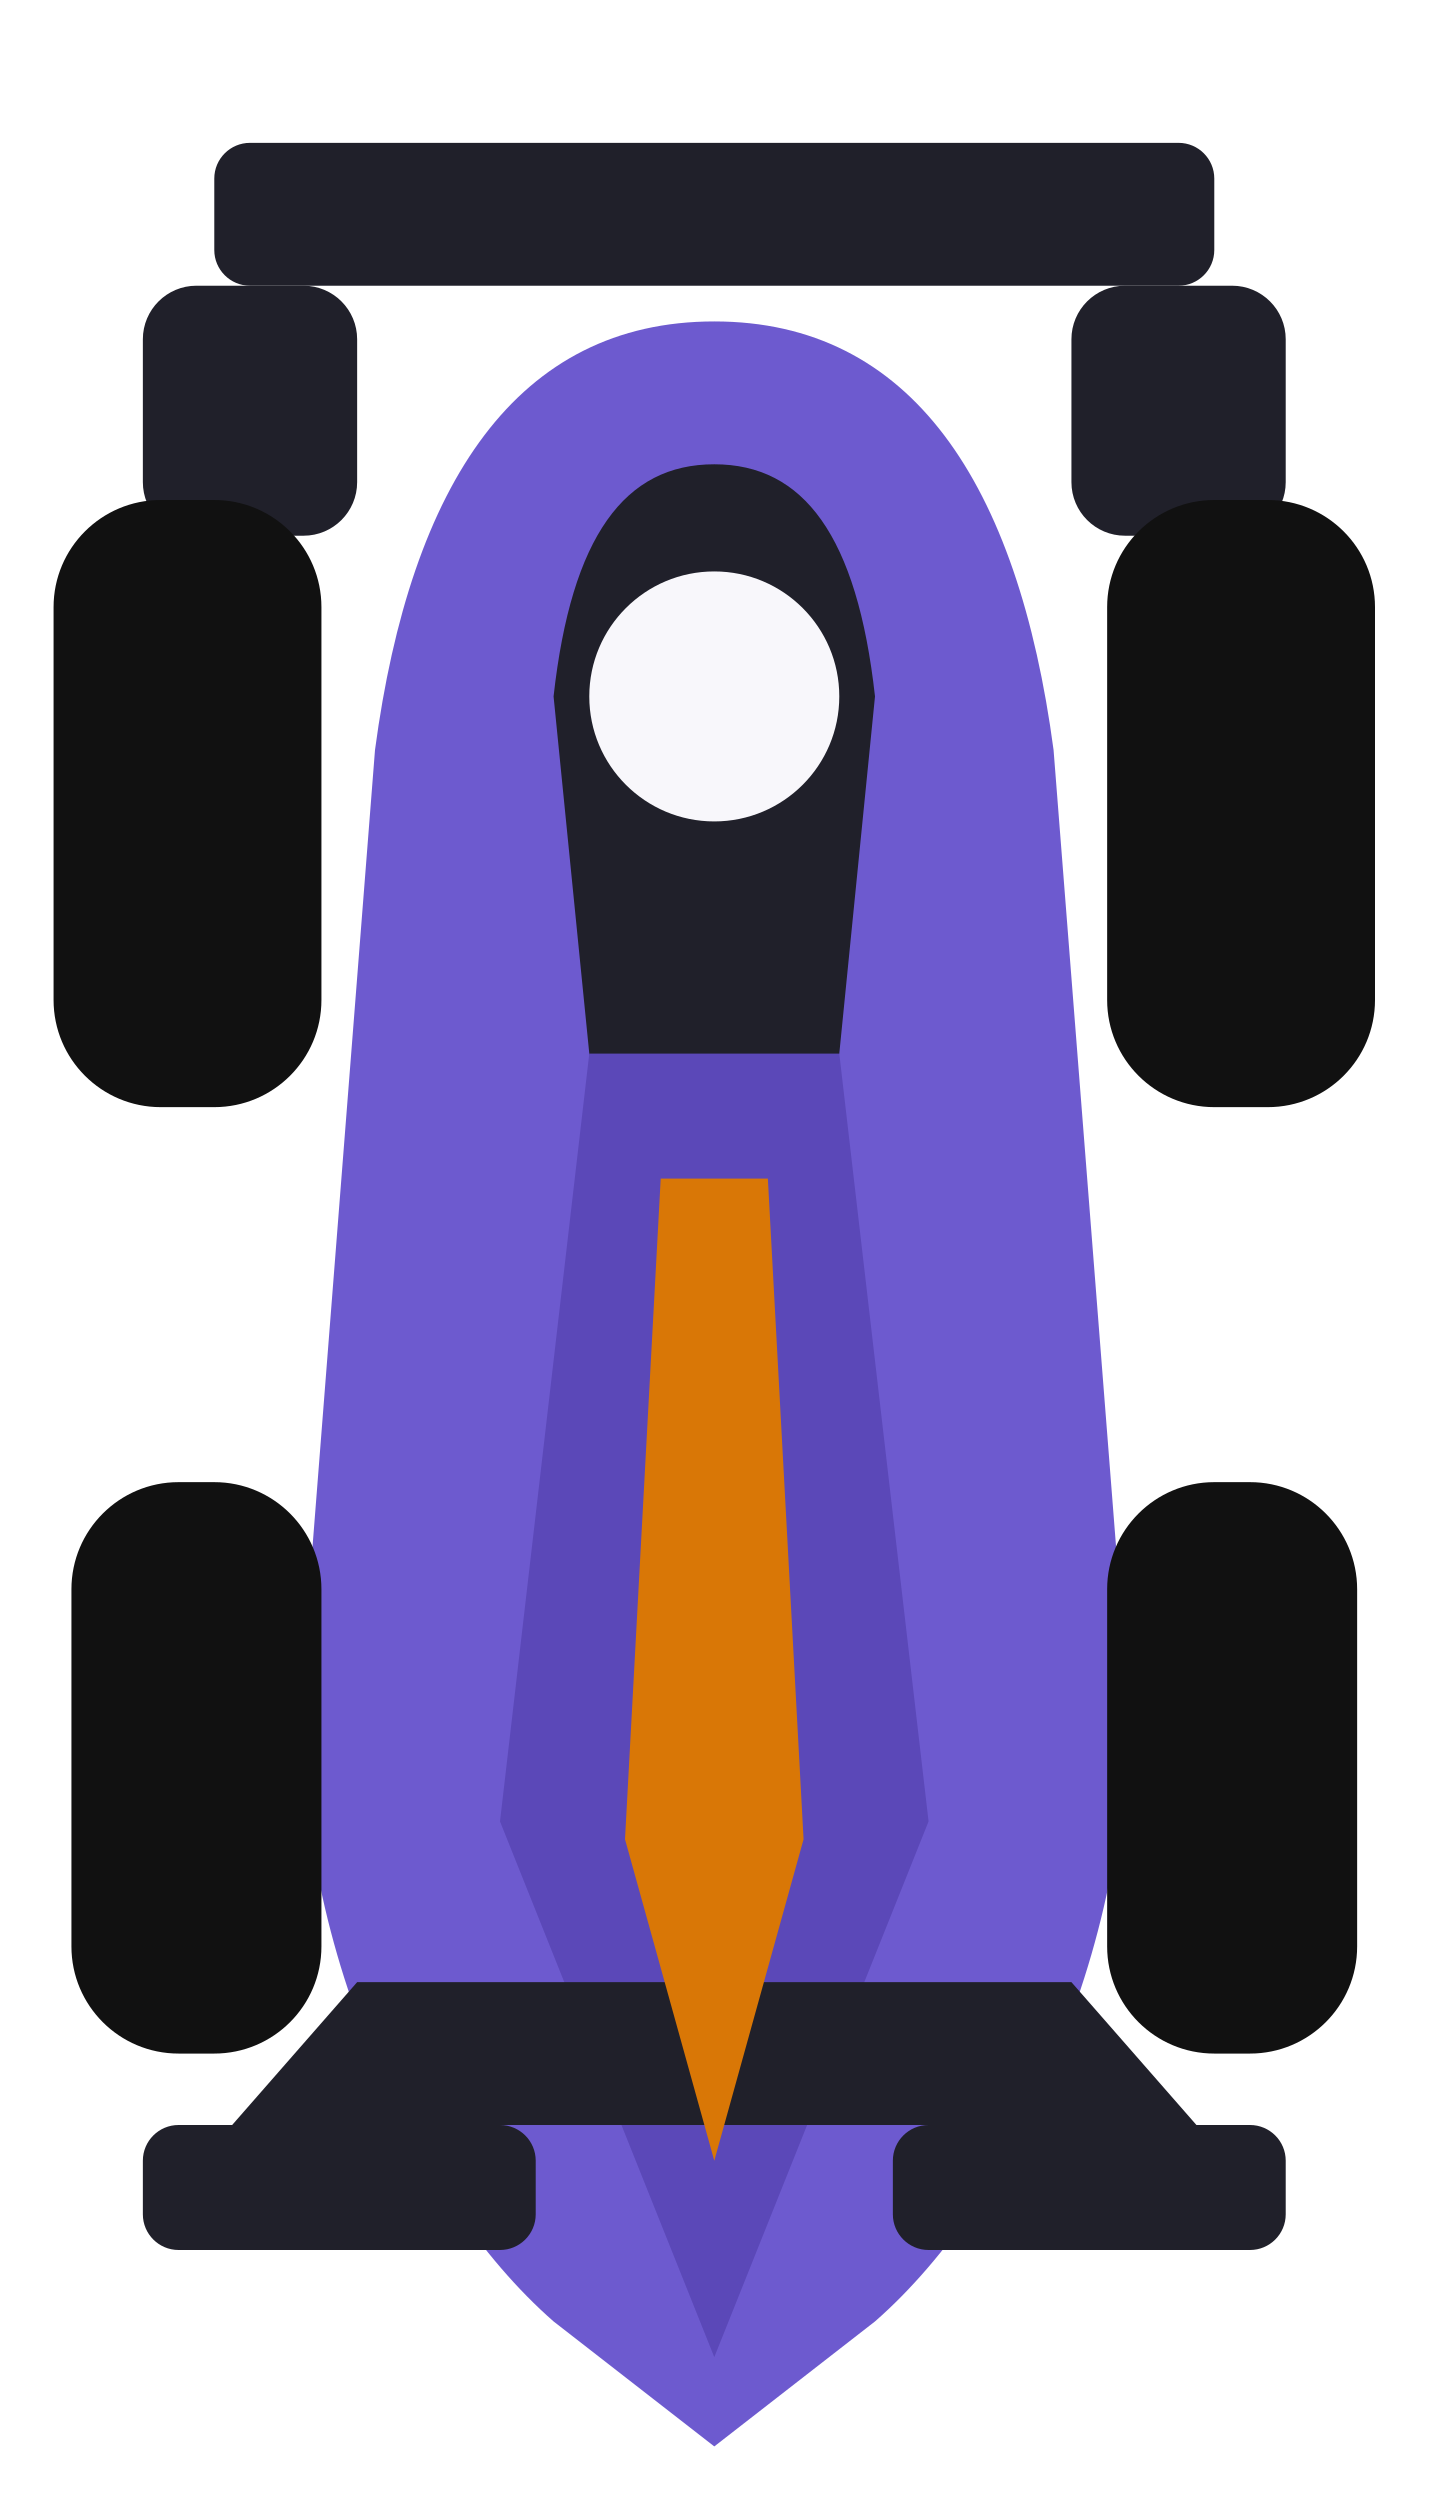
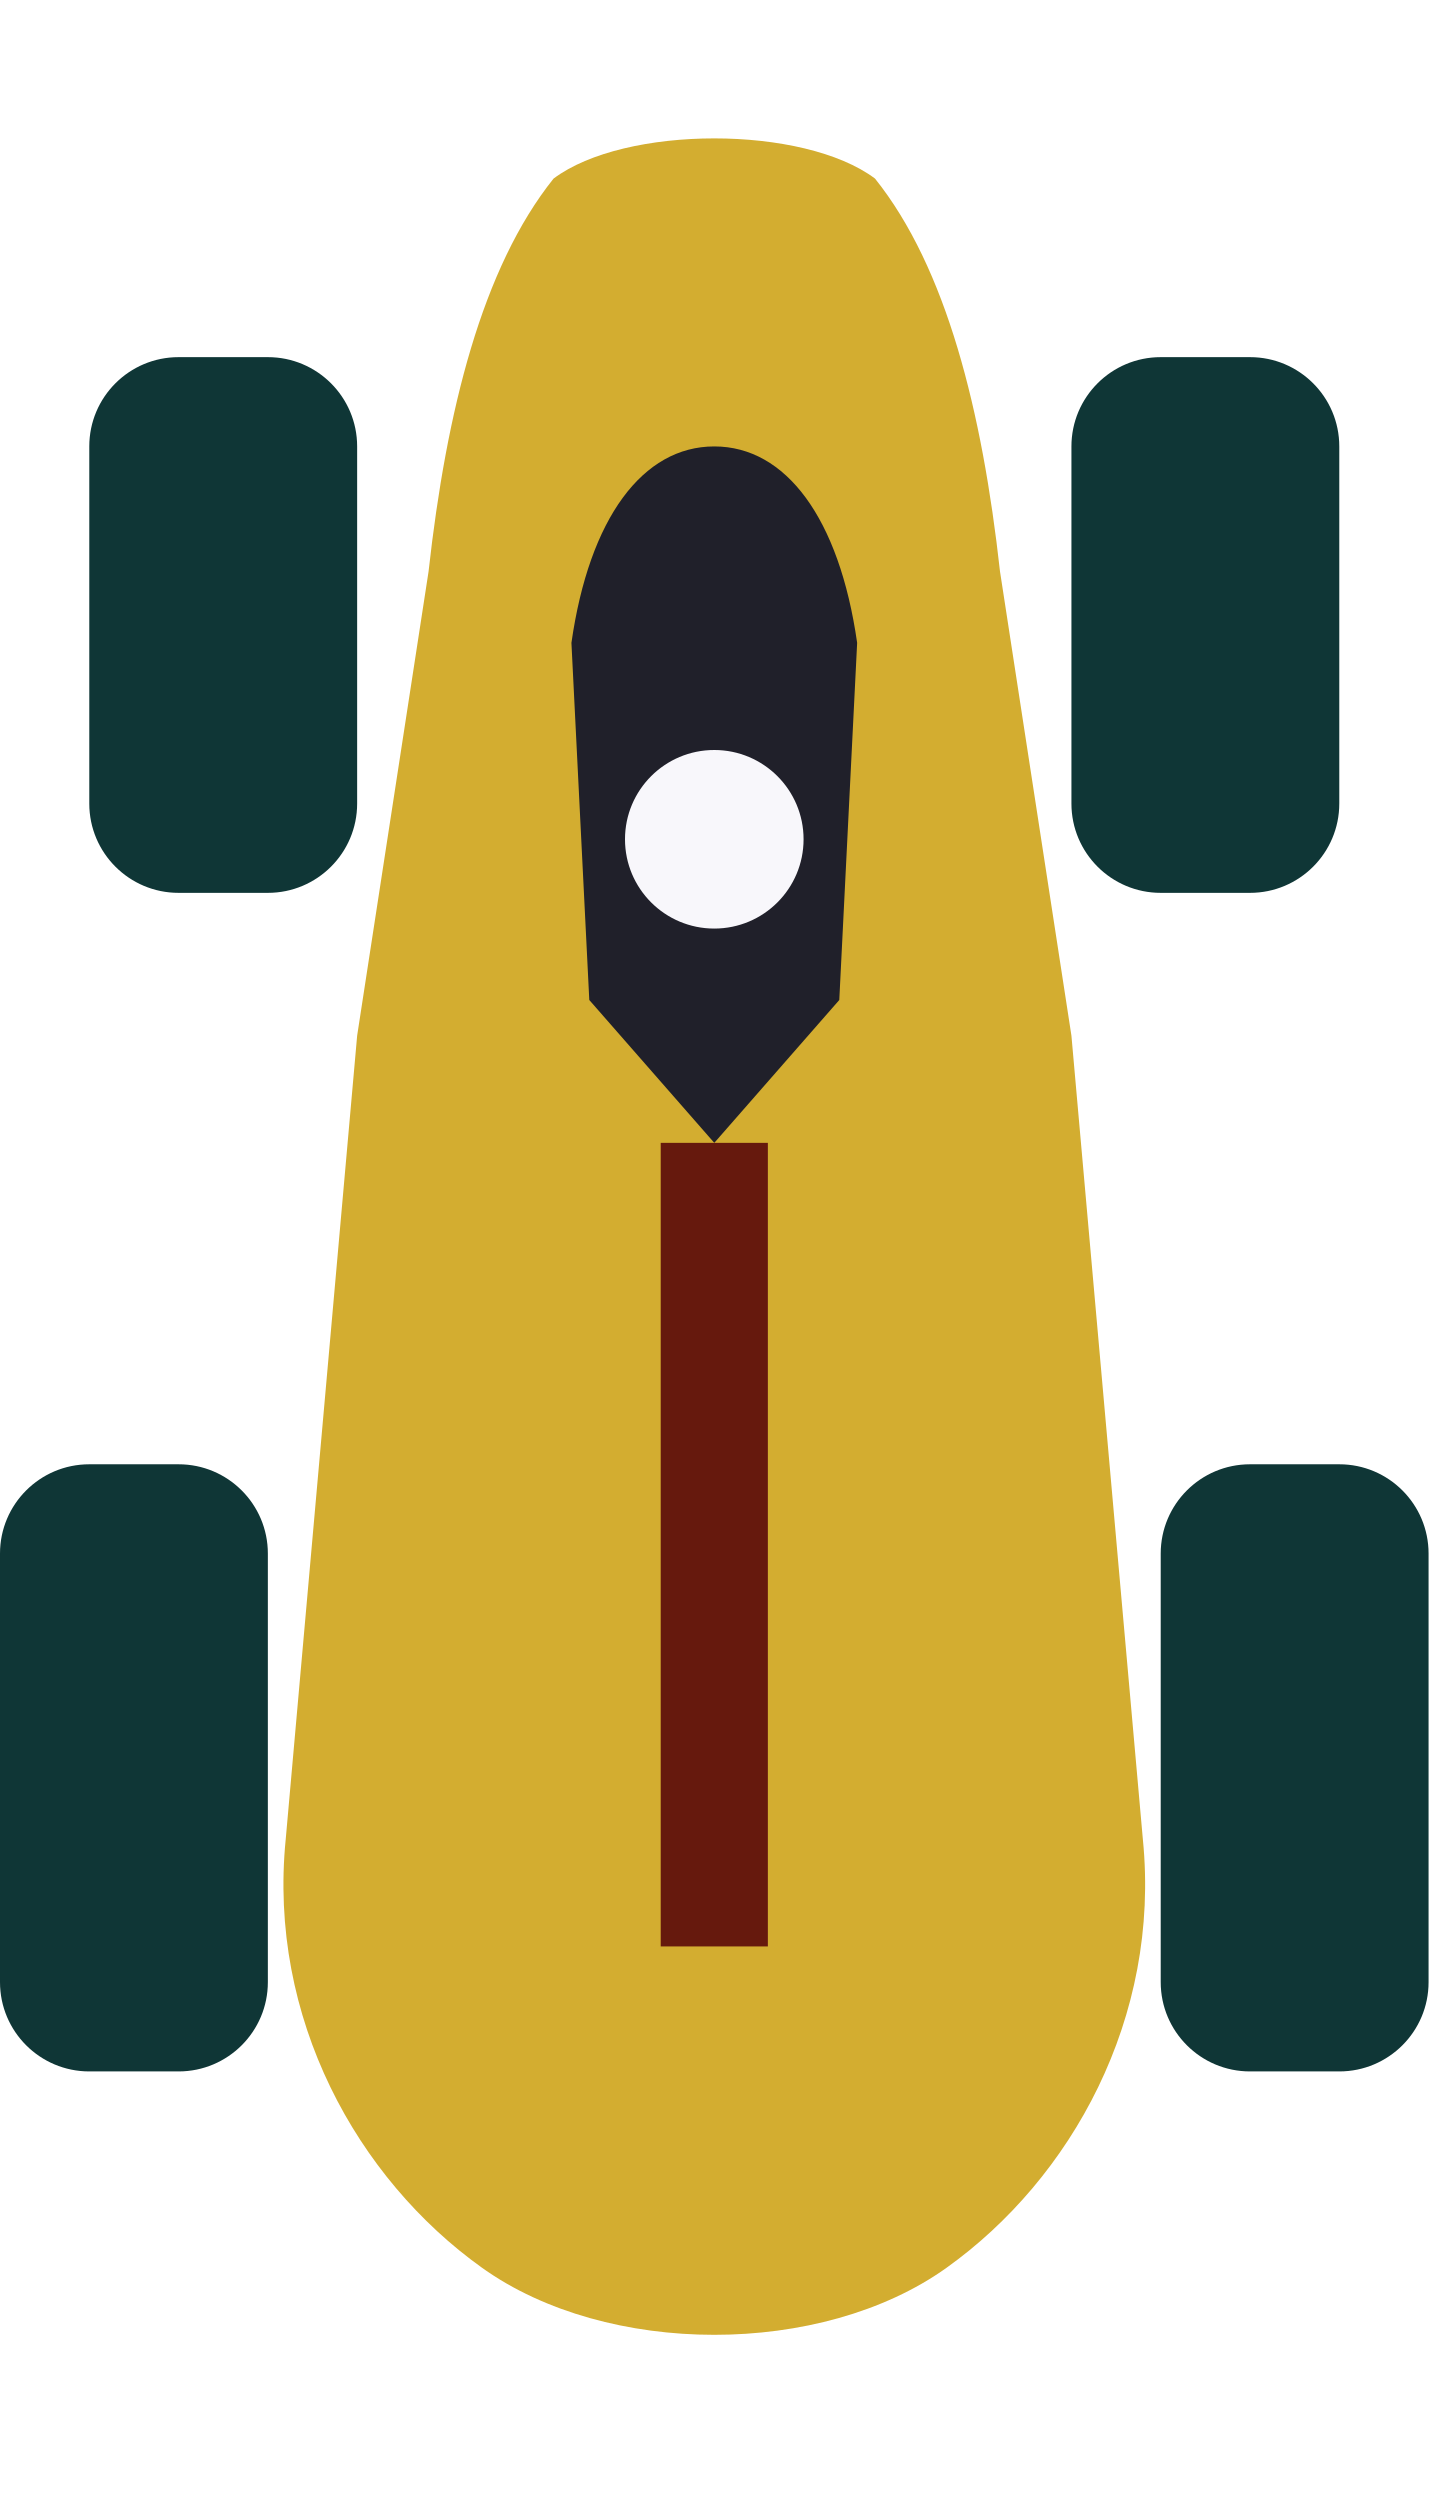
<svg xmlns="http://www.w3.org/2000/svg" width="80" height="140" viewBox="0 0 80 140">
-   <rect x="12" y="8" width="56" height="8" rx="2" fill="#20202a" />
-   <rect x="8" y="16" width="12" height="14" rx="3" fill="#20202a" />
-   <rect x="60" y="16" width="12" height="14" rx="3" fill="#20202a" />
-   <rect x="3" y="28" width="15" height="34" rx="6" fill="#111111" />
-   <rect x="62" y="28" width="15" height="34" rx="6" fill="#111111" />
-   <path d="       M40 18       C29 18 23 27 21 42       L17 93       C16 108 23 123 31 130       L40 137       L49 130       C57 123 64 108 63 93       L59 42       C57 27 51 18 40 18       Z     " fill="#6d5acf" />
-   <path d="       M31 39       C32 30 35 26 40 26       C45 26 48 30 49 39       L47 59       C45 65 35 65 33 59       Z     " fill="#20202a" />
-   <circle cx="40" cy="39" r="7" fill="#f8f7fb" />
-   <path d="       M33 59       L47 59       L52 102       L40 132       L28 102       Z     " fill="#5b48b8" />
-   <path d="       M20 111       L60 111       L67 119       L13 119       Z     " fill="#20202a" />
-   <rect x="8" y="119" width="22" height="7" rx="2" fill="#20202a" />
-   <rect x="50" y="119" width="22" height="7" rx="2" fill="#20202a" />
-   <rect x="4" y="83" width="14" height="32" rx="6" fill="#111111" />
-   <rect x="62" y="83" width="14" height="32" rx="6" fill="#111111" />
-   <path d="       M37 66       L43 66       L45 103       L40 121       L35 103       Z     " fill="#d97706" />
+   <rect x="5" y="20" width="15" height="30" rx="5" fill="#0f3636" />
+   <rect x="60" y="20" width="15" height="30" rx="5" fill="#0f3636" />
+   <path d="       M31 10       C35 7 45 7 49 10       C53 15 55 23 56 32       L60 58       L64 103       C65 113 60 122 53 127       C46 132 34 132 27 127       C20 122 15 113 16 103       L20 58       L24 32       C25 23 27 15 31 10       Z     " fill="#d3ad30" />
+   <path d="       M32 36       C33 29 36 25 40 25       C44 25 47 29 48 36       L47 56       L40 64       L33 56       Z     " fill="#20202a" />
+   <circle cx="40" cy="47" r="5" fill="#f8f7fb" />
+   <rect x="0" y="82" width="15" height="34" rx="5" fill="#0f3636" />
+   <rect x="65" y="82" width="15" height="34" rx="5" fill="#0f3636" />
+   <rect x="37" y="64" width="6" height="45" fill="#66190d" />
</svg>
